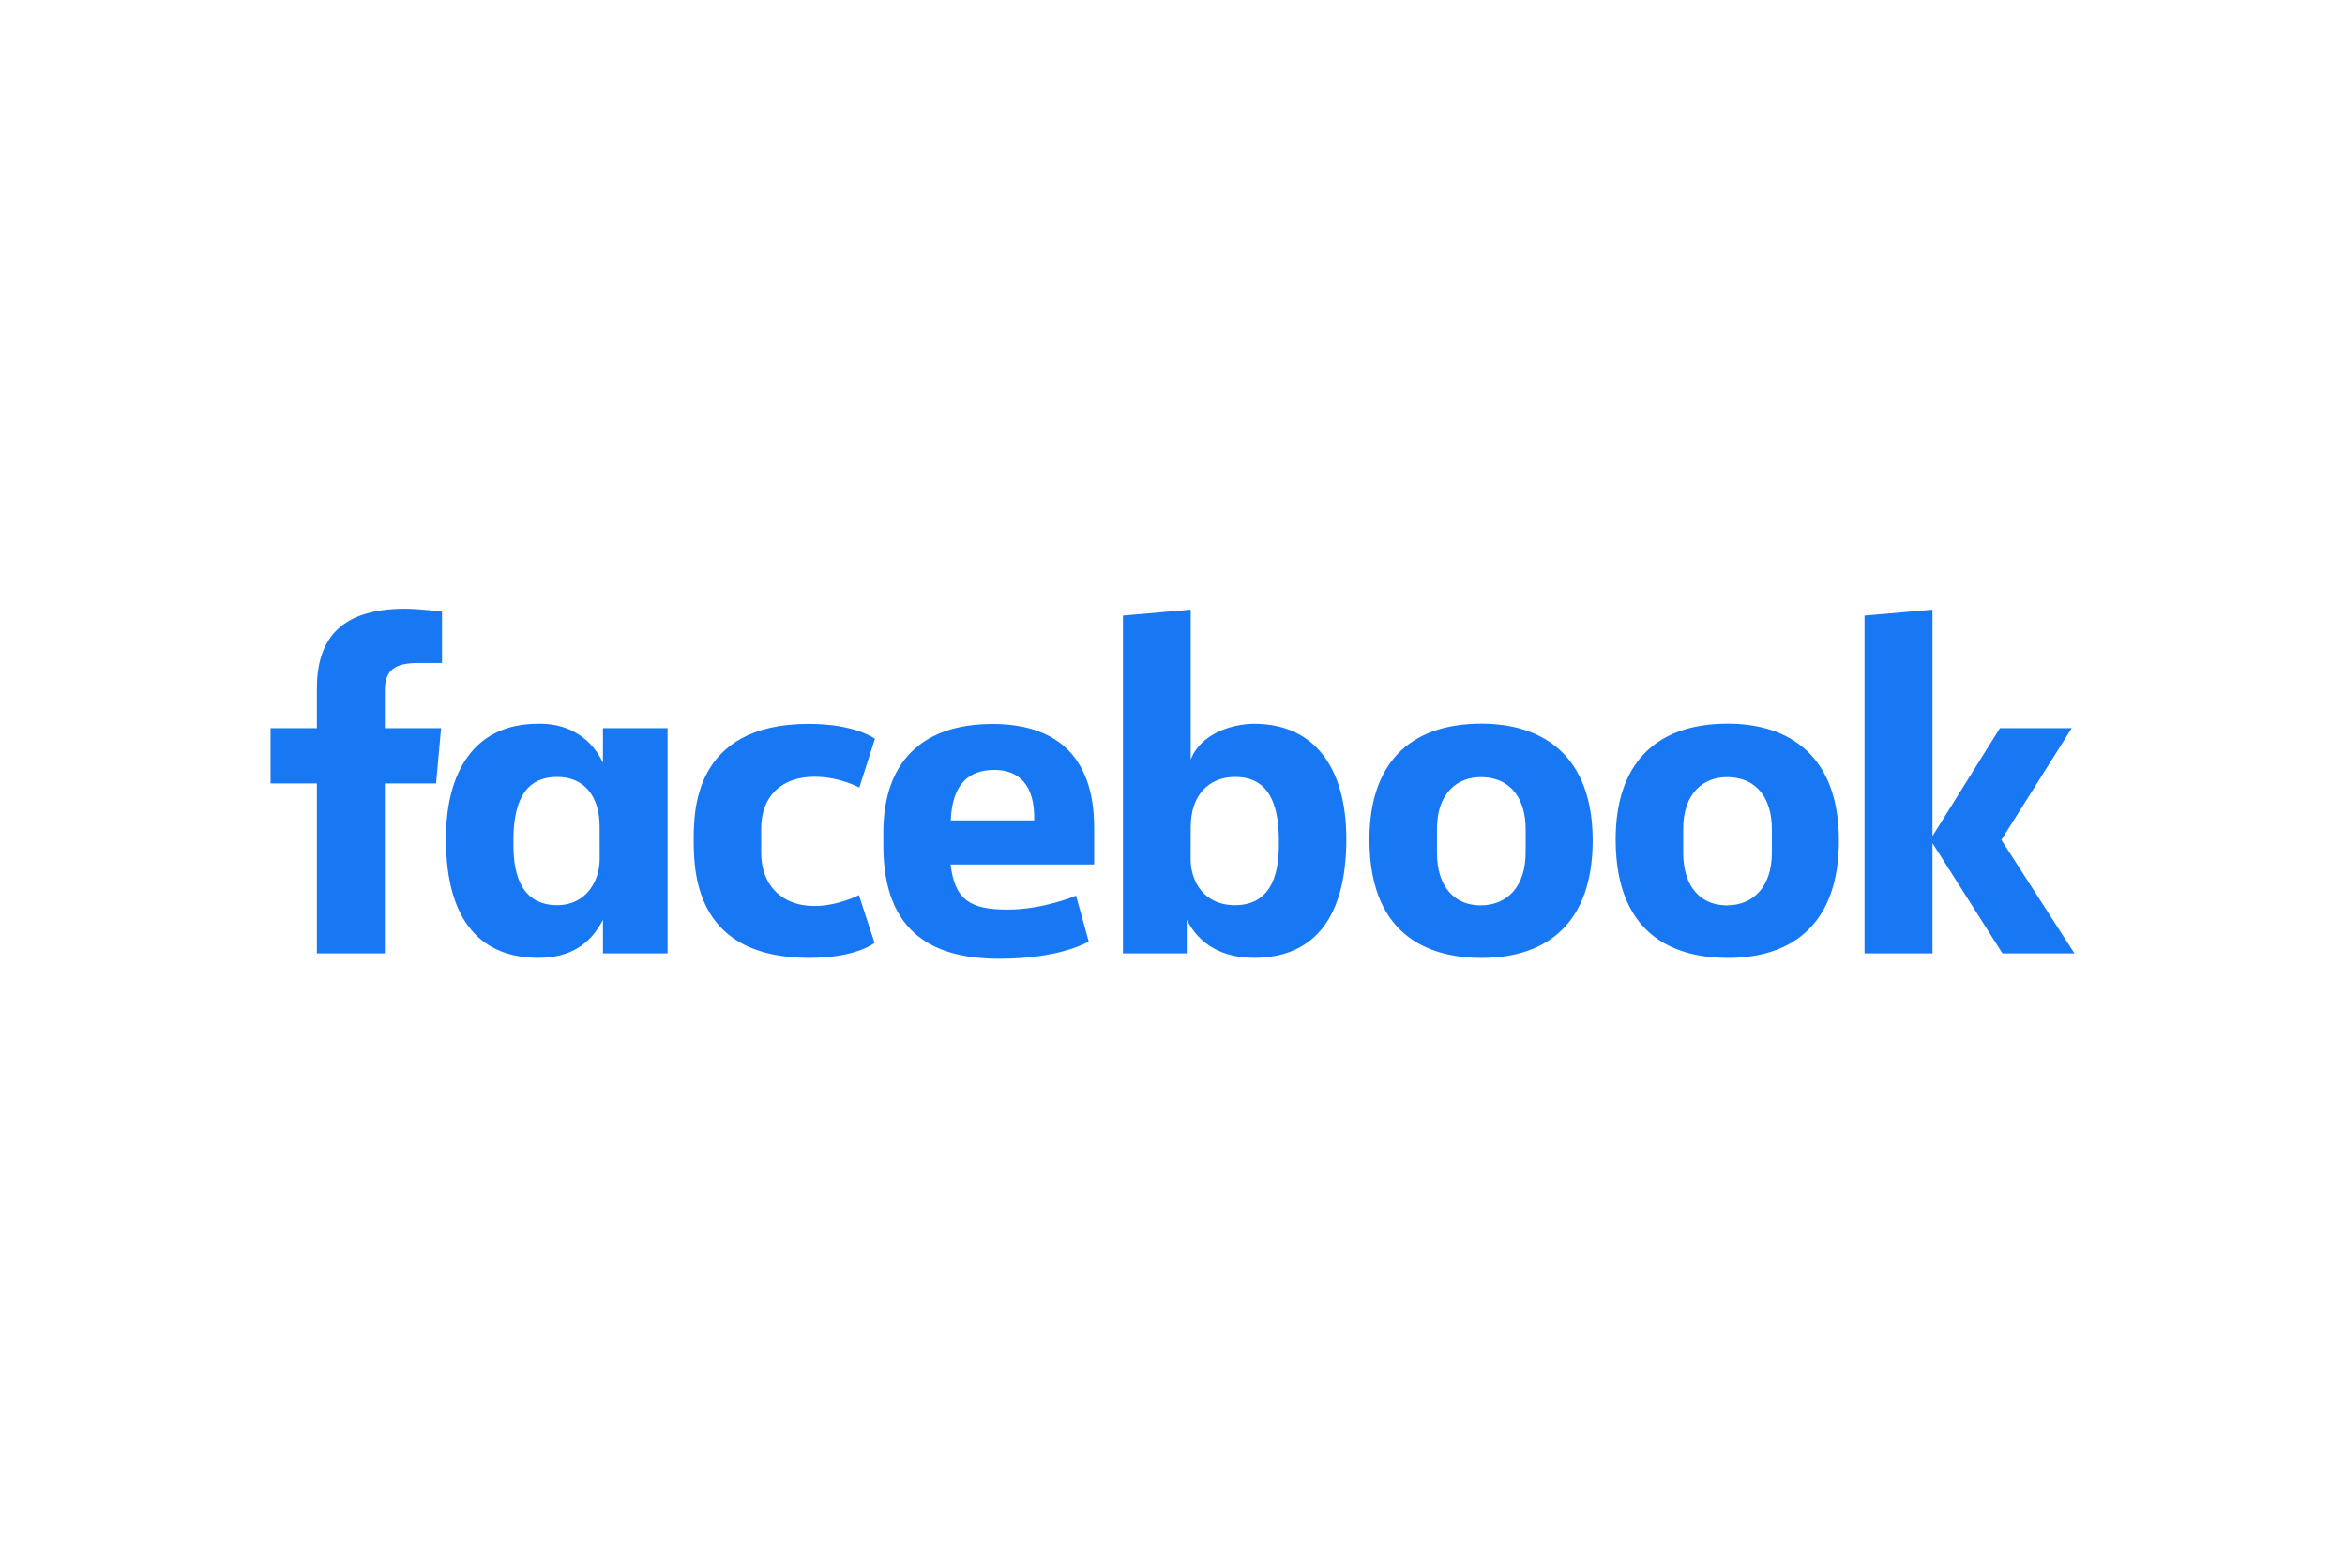
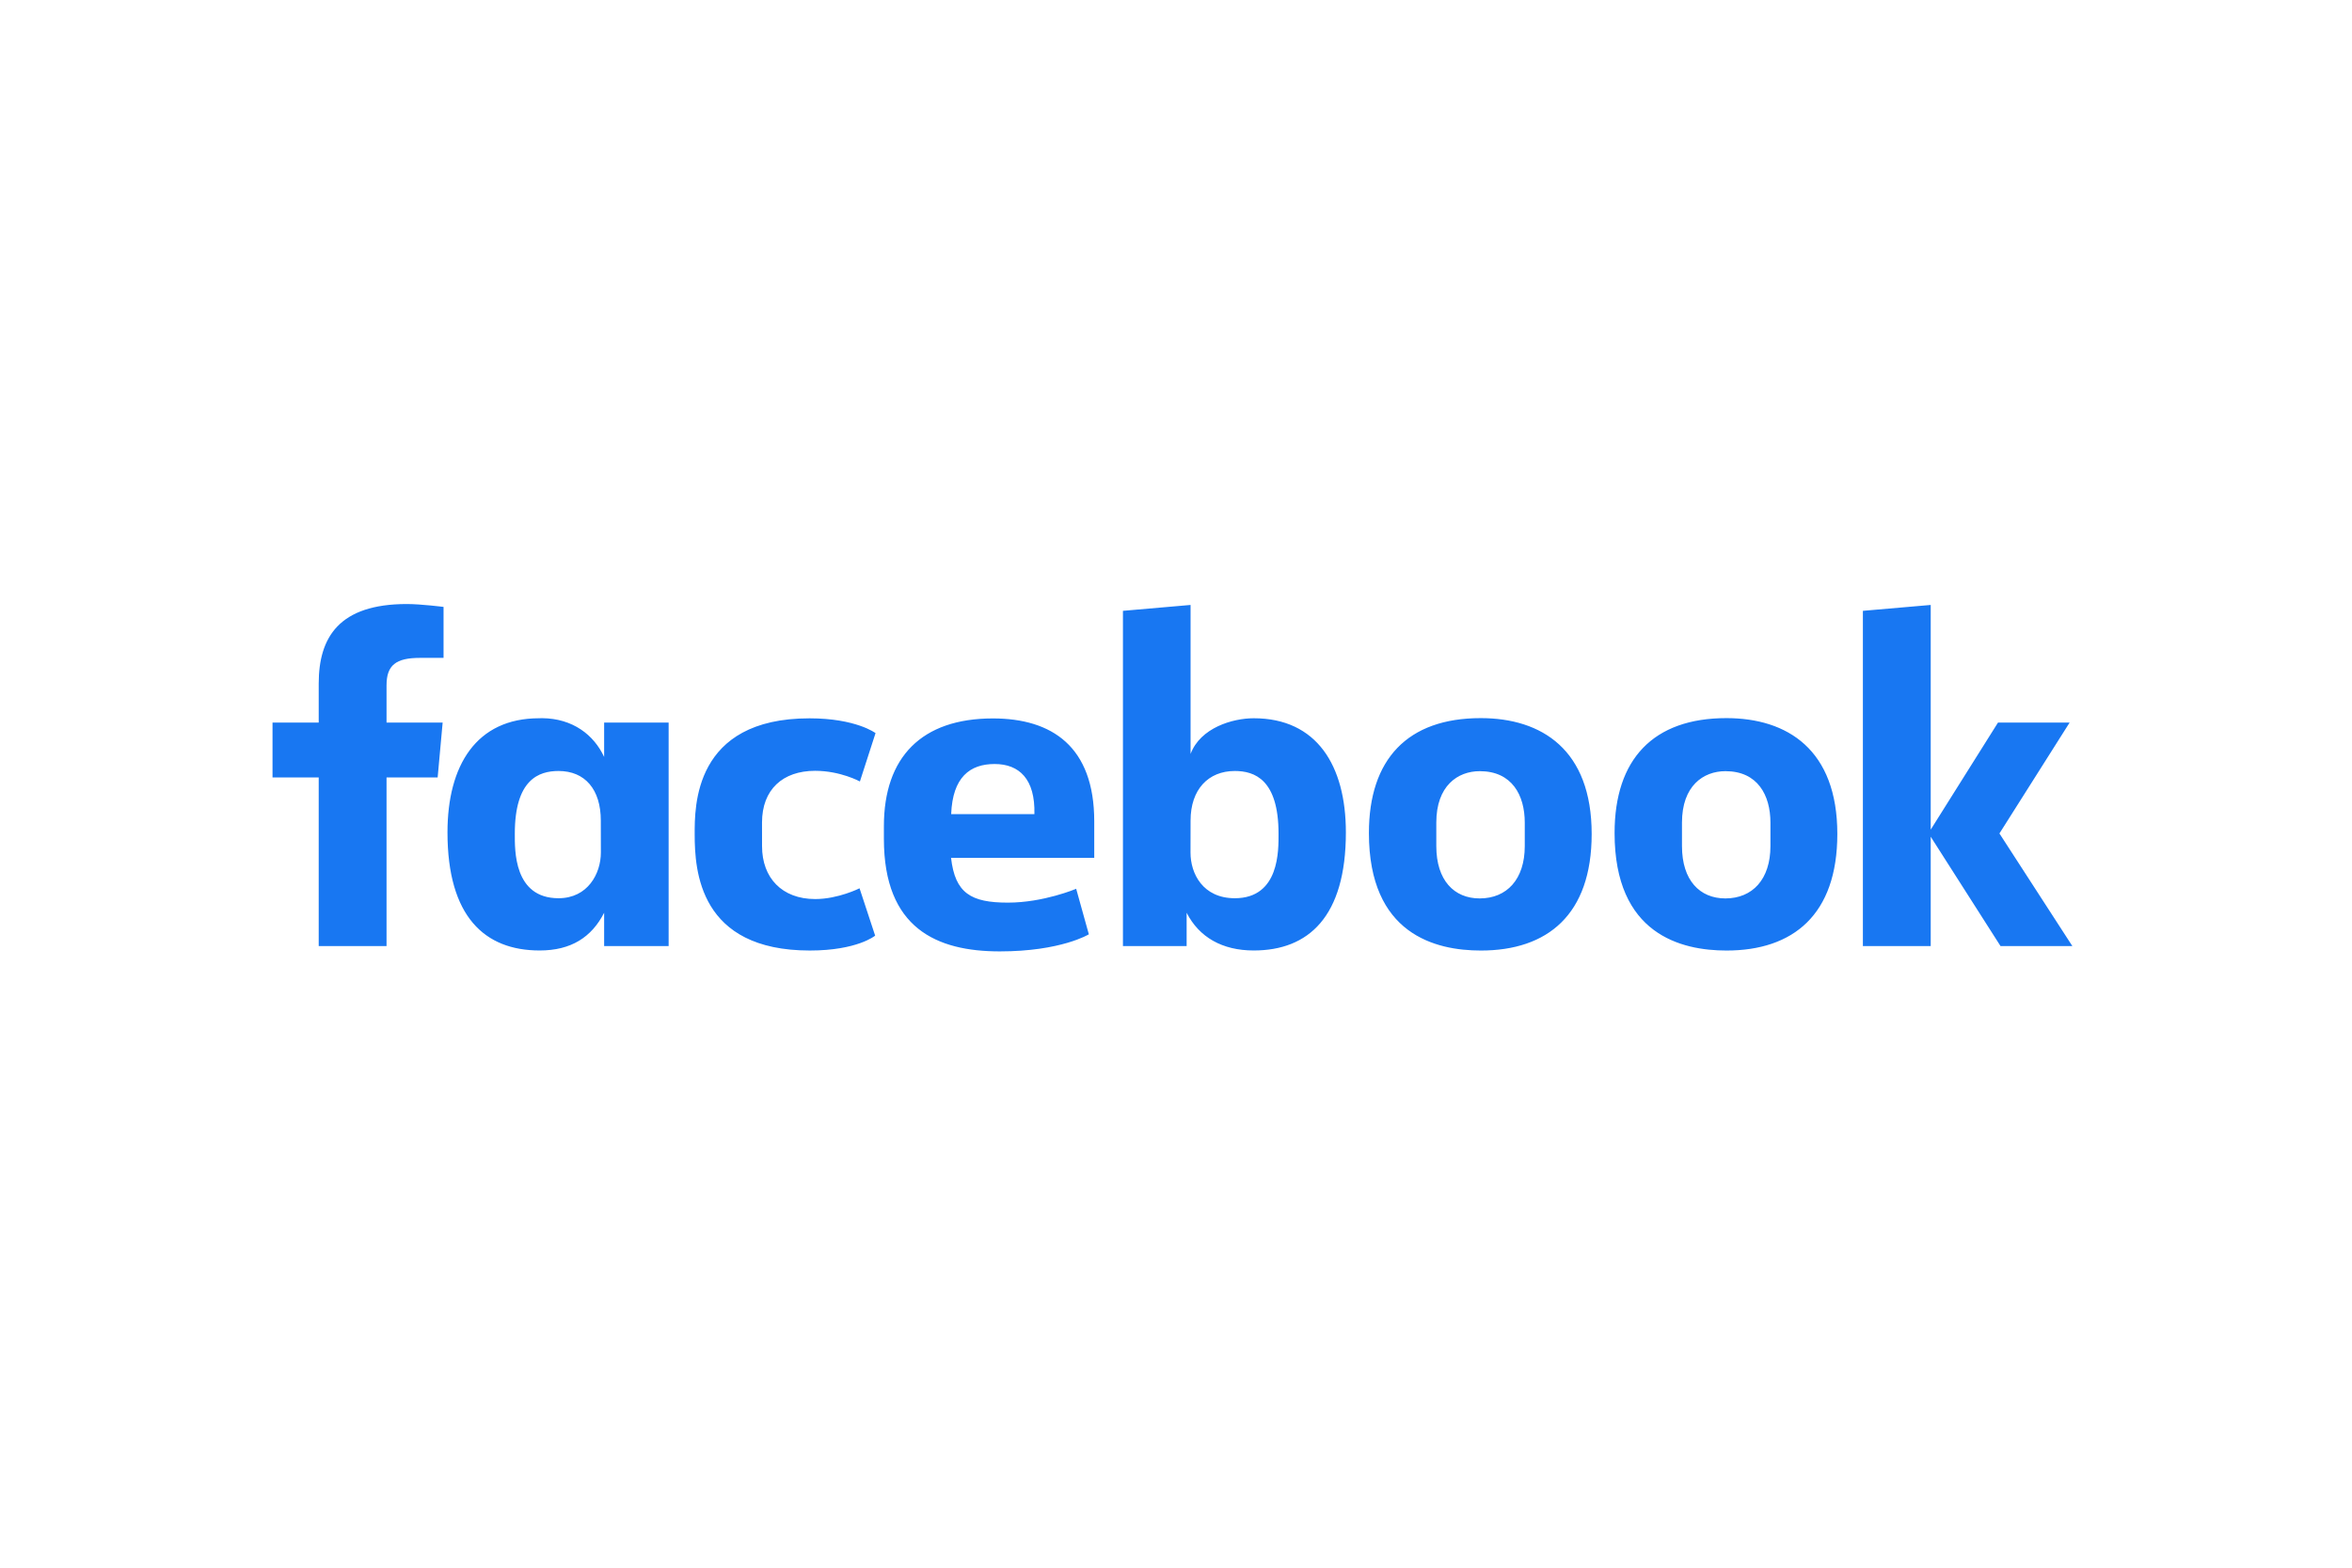
- <svg xmlns="http://www.w3.org/2000/svg" width="175" height="117" viewBox="0 0 175 117" fill="none">
-   <path d="M28.721 71.162H23.648V58.48H20.193V54.352H23.648V51.414C23.648 47.932 25.176 45.436 30.235 45.436C31.305 45.436 32.985 45.652 32.985 45.652V49.486H31.22C29.423 49.486 28.721 50.034 28.721 51.55V54.352H32.917L32.544 58.48H28.721L28.721 71.162ZM40.359 54.022C40.286 54.022 40.209 54.025 40.134 54.026C35.431 54.026 33.279 57.574 33.279 62.611C33.279 68.956 36.07 71.495 40.171 71.495C42.517 71.495 44.059 70.505 44.996 68.657V71.163H49.82V54.353H44.996V56.939C44.231 55.275 42.646 54.041 40.359 54.022ZM41.586 57.994C43.562 57.994 44.747 59.376 44.747 61.726L44.752 64.127C44.752 65.711 43.773 67.565 41.586 67.565C38.225 67.565 38.315 63.925 38.315 62.712C38.315 58.635 40.106 57.994 41.586 57.994ZM51.769 62.759C51.769 60.717 51.671 54.033 60.354 54.033C63.84 54.033 65.296 55.144 65.296 55.144L64.126 58.783C64.126 58.783 62.672 57.98 60.778 57.98C58.352 57.98 56.804 59.391 56.804 61.872L56.807 63.651C56.807 66.036 58.3 67.627 60.783 67.627C62.509 67.627 64.099 66.817 64.099 66.817L65.266 70.38C65.266 70.38 63.935 71.498 60.379 71.498C52.111 71.498 51.769 65.501 51.769 62.759H51.769ZM93.584 54.026C98.288 54.026 100.473 57.574 100.473 62.611C100.473 68.956 97.682 71.495 93.581 71.495C91.235 71.495 89.501 70.505 88.564 68.657V71.163L83.8 71.161V45.947L88.858 45.504V56.711C89.588 54.75 91.987 54.026 93.584 54.026H93.584ZM92.166 57.994C90.191 57.994 88.858 59.376 88.858 61.726L88.853 64.127C88.85 65.711 89.776 67.565 92.166 67.565C95.527 67.565 95.438 63.925 95.438 62.712C95.438 58.635 93.647 57.994 92.166 57.994ZM74.072 54.04C68.737 54.04 65.92 56.957 65.92 62.141V63.104C65.92 69.832 69.876 71.564 74.591 71.564C79.174 71.564 81.249 70.279 81.249 70.279L80.302 66.855C80.302 66.855 77.862 67.896 75.197 67.896C72.435 67.896 71.247 67.19 70.942 64.528H81.653V61.782C81.653 56.158 78.492 54.04 74.072 54.04L74.072 54.04ZM74.2 57.468C76.047 57.468 77.243 58.604 77.178 61.238H70.952C71.06 58.466 72.35 57.469 74.2 57.469V57.468ZM110.559 54.017C105.081 54.017 102.196 57.113 102.196 62.662C102.196 70.274 107.168 71.5 110.568 71.5C115.546 71.5 118.857 68.812 118.857 62.731C118.857 56.401 115.134 54.017 110.559 54.017ZM110.49 58.008C112.899 58.008 113.854 59.816 113.854 61.874V63.643C113.854 66.136 112.518 67.579 110.481 67.579C108.576 67.579 107.237 66.23 107.237 63.643V61.874C107.237 59.115 108.83 58.008 110.49 58.008ZM128.934 54.017C123.455 54.017 120.571 57.113 120.571 62.662C120.571 70.274 125.543 71.5 128.943 71.5C133.92 71.5 137.232 68.812 137.232 62.731C137.232 56.401 133.508 54.017 128.934 54.017ZM128.865 58.008C131.274 58.008 132.228 59.816 132.228 61.874V63.643C132.228 66.136 130.893 67.579 128.856 67.579C126.951 67.579 125.612 66.23 125.612 63.643V61.874C125.612 59.115 127.205 58.008 128.865 58.008ZM139.143 71.162V45.947L144.216 45.505V62.405L149.249 54.352H154.606L149.356 62.693L154.808 71.162H149.436L144.216 62.938V71.162H139.143Z" fill="#1877F2" />
+ <svg xmlns="http://www.w3.org/2000/svg" width="159" height="106" viewBox="0 0 159 106" fill="none">
+   <path d="M26.131 63.967H21.546V52.568H18.423V48.857H21.546V46.216C21.546 43.087 22.927 40.842 27.5 40.842C28.466 40.842 29.985 41.037 29.985 41.037V44.483H28.39C26.765 44.483 26.131 44.976 26.131 46.339V48.857H29.924L29.586 52.568H26.131L26.131 63.967ZM36.65 48.56C36.584 48.56 36.515 48.563 36.447 48.565C32.196 48.565 30.251 51.754 30.251 56.281C30.251 61.985 32.773 64.267 36.48 64.267C38.601 64.267 39.994 63.377 40.841 61.716V63.969H45.201V48.859H40.841V51.182C40.149 49.687 38.717 48.578 36.65 48.56ZM37.759 52.131C39.545 52.131 40.616 53.373 40.616 55.486L40.62 57.644C40.62 59.068 39.735 60.734 37.759 60.734C34.721 60.734 34.802 57.462 34.802 56.372C34.802 52.707 36.421 52.131 37.759 52.131ZM46.962 56.414C46.962 54.578 46.874 48.57 54.723 48.57C57.873 48.57 59.188 49.569 59.188 49.569L58.131 52.84C58.131 52.84 56.817 52.119 55.105 52.119C52.913 52.119 51.514 53.386 51.514 55.617L51.516 57.216C51.516 59.36 52.866 60.79 55.11 60.79C56.669 60.79 58.107 60.062 58.107 60.062L59.162 63.264C59.162 63.264 57.959 64.27 54.745 64.27C47.272 64.27 46.962 58.879 46.962 56.414H46.962ZM84.757 48.565C89.008 48.565 90.984 51.754 90.984 56.281C90.984 61.985 88.461 64.267 84.754 64.267C82.634 64.267 81.066 63.377 80.219 61.716V63.969L75.913 63.967V41.302L80.485 40.904V50.978C81.145 49.215 83.313 48.565 84.757 48.565H84.757ZM83.475 52.131C81.689 52.131 80.485 53.373 80.485 55.486L80.481 57.644C80.478 59.068 81.315 60.734 83.475 60.734C86.513 60.734 86.432 57.462 86.432 56.372C86.432 52.707 84.813 52.131 83.475 52.131ZM67.121 48.577C62.299 48.577 59.753 51.199 59.753 55.859V56.724C59.753 62.772 63.328 64.329 67.59 64.329C71.733 64.329 73.608 63.174 73.608 63.174L72.752 60.096C72.752 60.096 70.546 61.032 68.138 61.032C65.641 61.032 64.568 60.398 64.293 58.005H73.973V55.536C73.973 50.481 71.116 48.577 67.121 48.577L67.121 48.577ZM67.237 51.659C68.906 51.659 69.987 52.679 69.928 55.047H64.301C64.398 52.555 65.565 51.659 67.237 51.659V51.659ZM100.099 48.556C95.148 48.556 92.541 51.339 92.541 56.327C92.541 63.17 97.034 64.271 100.108 64.271C104.607 64.271 107.6 61.856 107.6 56.389C107.6 50.699 104.234 48.556 100.099 48.556ZM100.037 52.143C102.214 52.143 103.077 53.769 103.077 55.619V57.209C103.077 59.45 101.87 60.747 100.029 60.747C98.307 60.747 97.097 59.534 97.097 57.209V55.619C97.097 53.139 98.537 52.143 100.037 52.143ZM116.707 48.556C111.756 48.556 109.149 51.339 109.149 56.327C109.149 63.17 113.642 64.271 116.715 64.271C121.214 64.271 124.207 61.856 124.207 56.389C124.207 50.699 120.842 48.556 116.707 48.556ZM116.645 52.143C118.822 52.143 119.685 53.769 119.685 55.619V57.209C119.685 59.45 118.478 60.747 116.637 60.747C114.915 60.747 113.705 59.534 113.705 57.209V55.619C113.705 53.139 115.145 52.143 116.645 52.143ZM125.935 63.967V41.302L130.52 40.904V56.096L135.069 48.857H139.911L135.166 56.355L140.094 63.967H135.238L130.52 56.575V63.967H125.935Z" fill="#1877F2" />
</svg>
